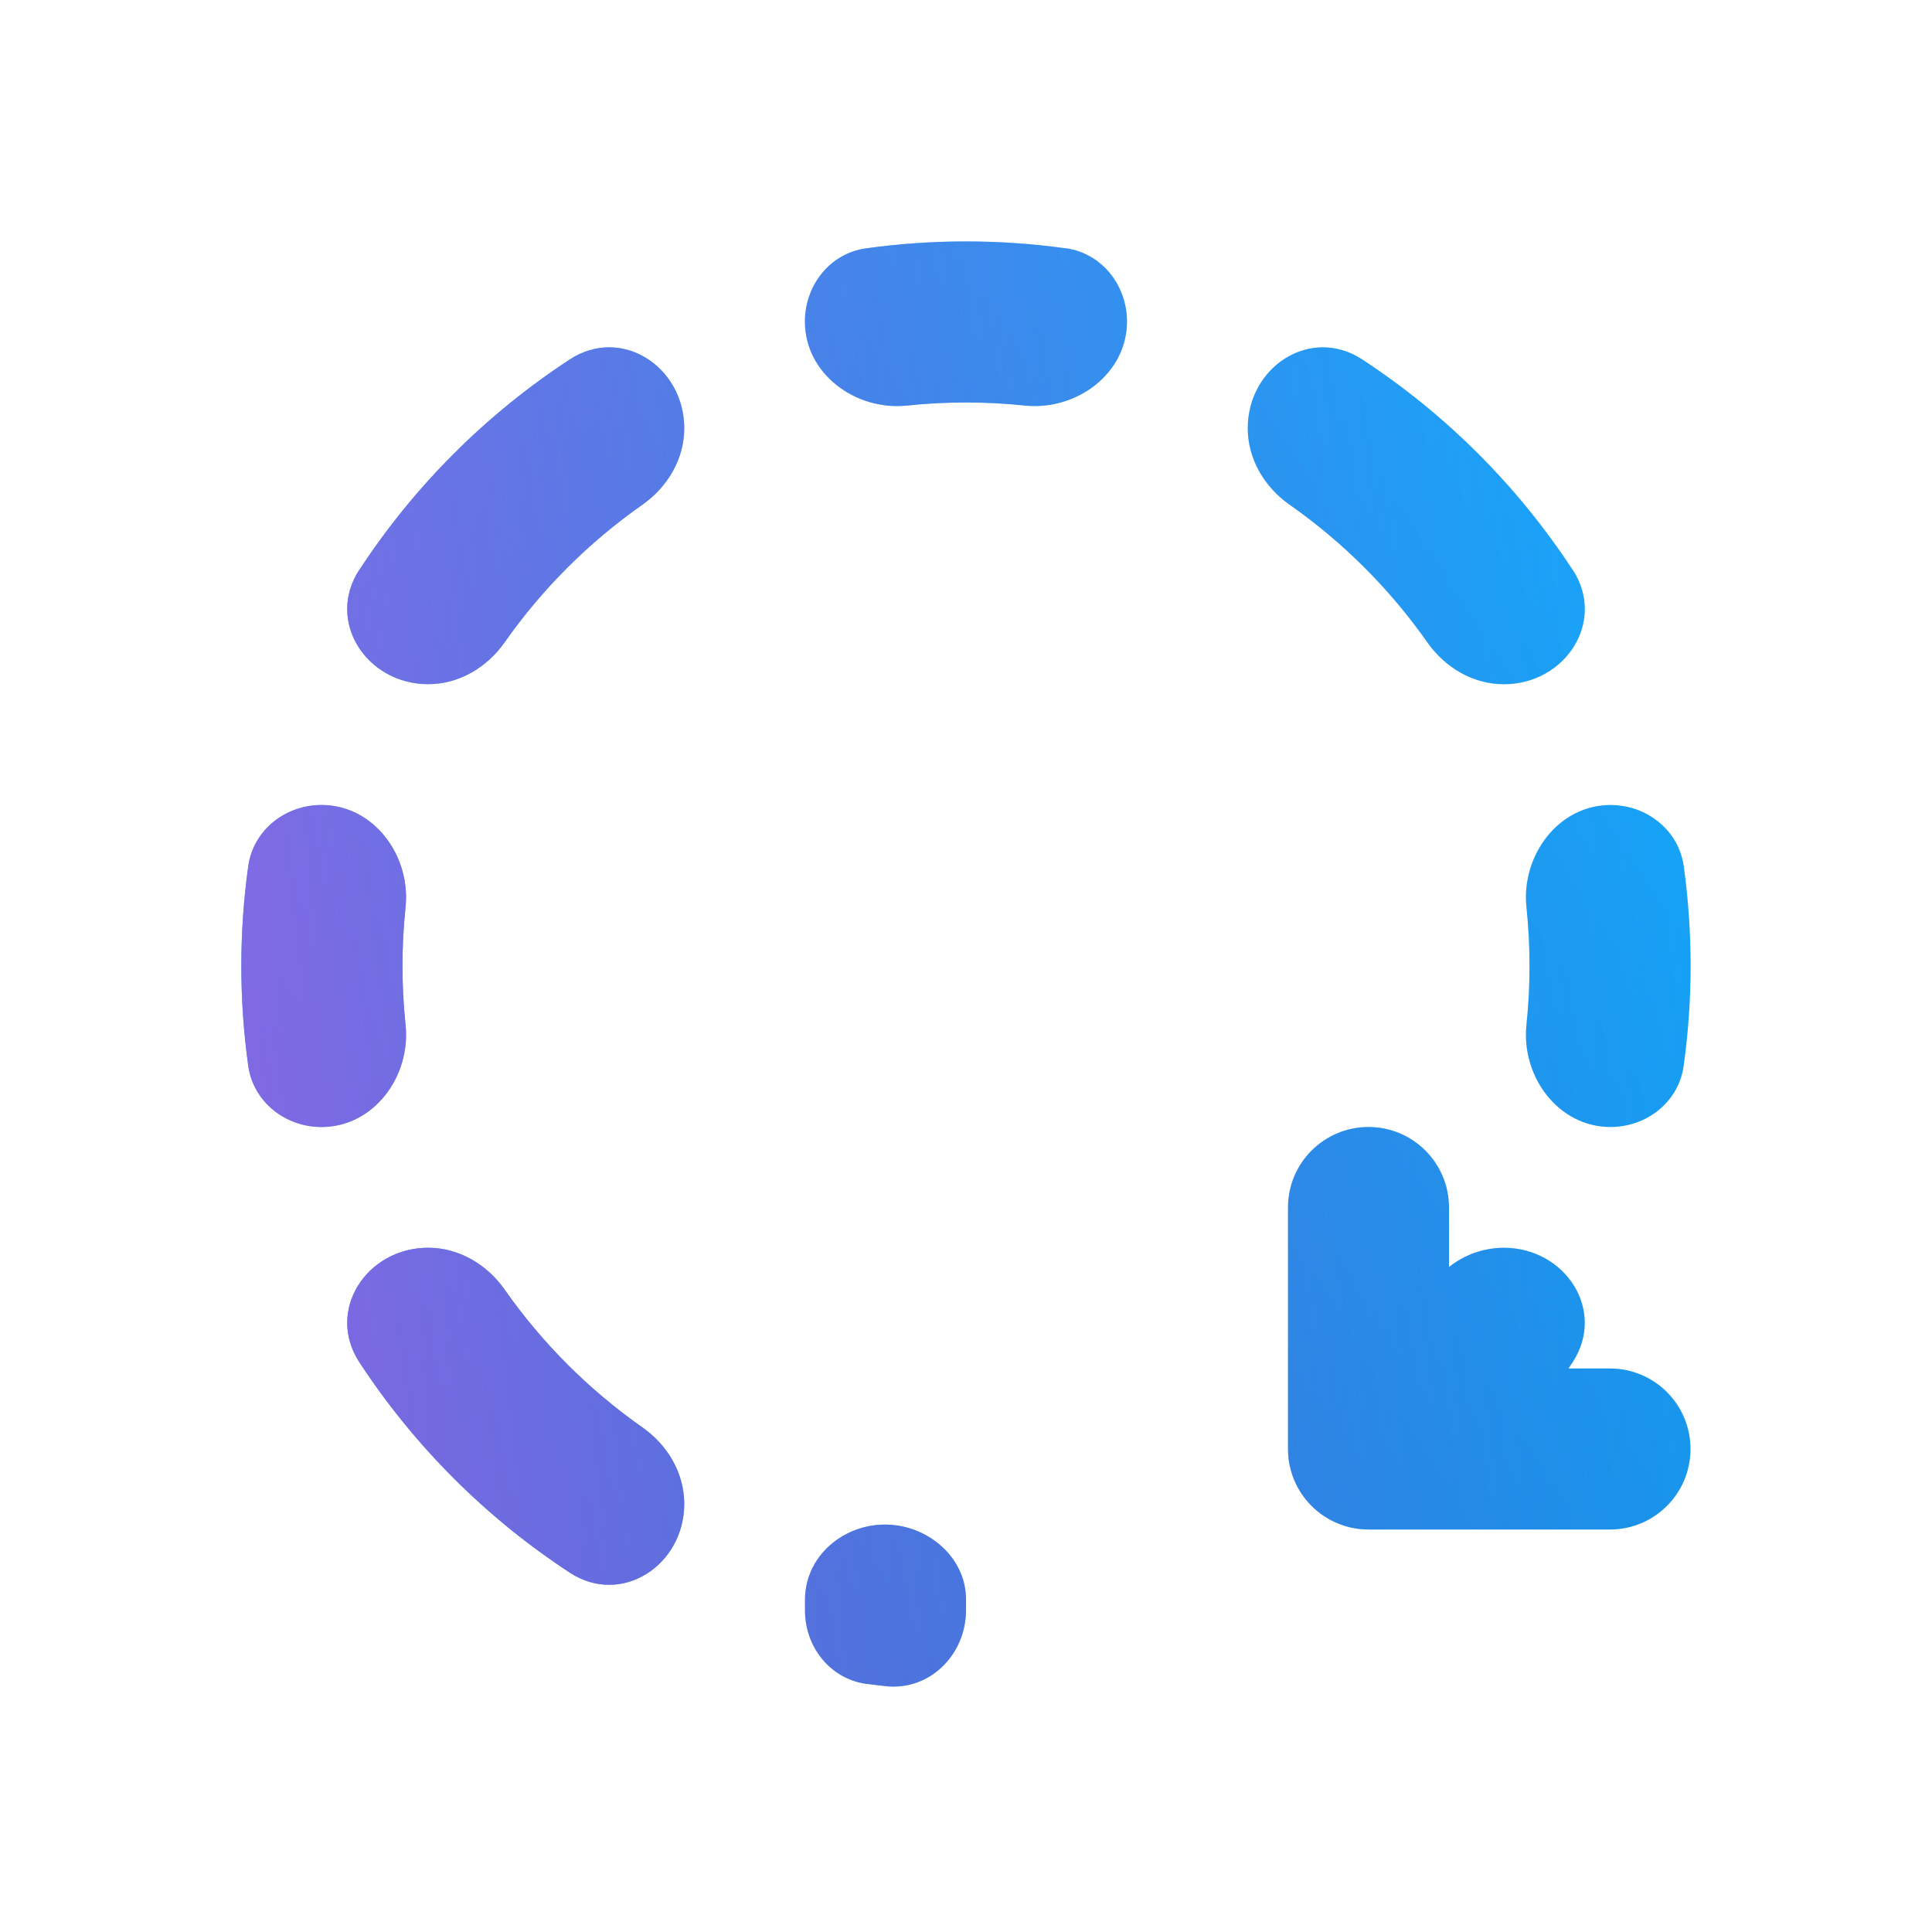
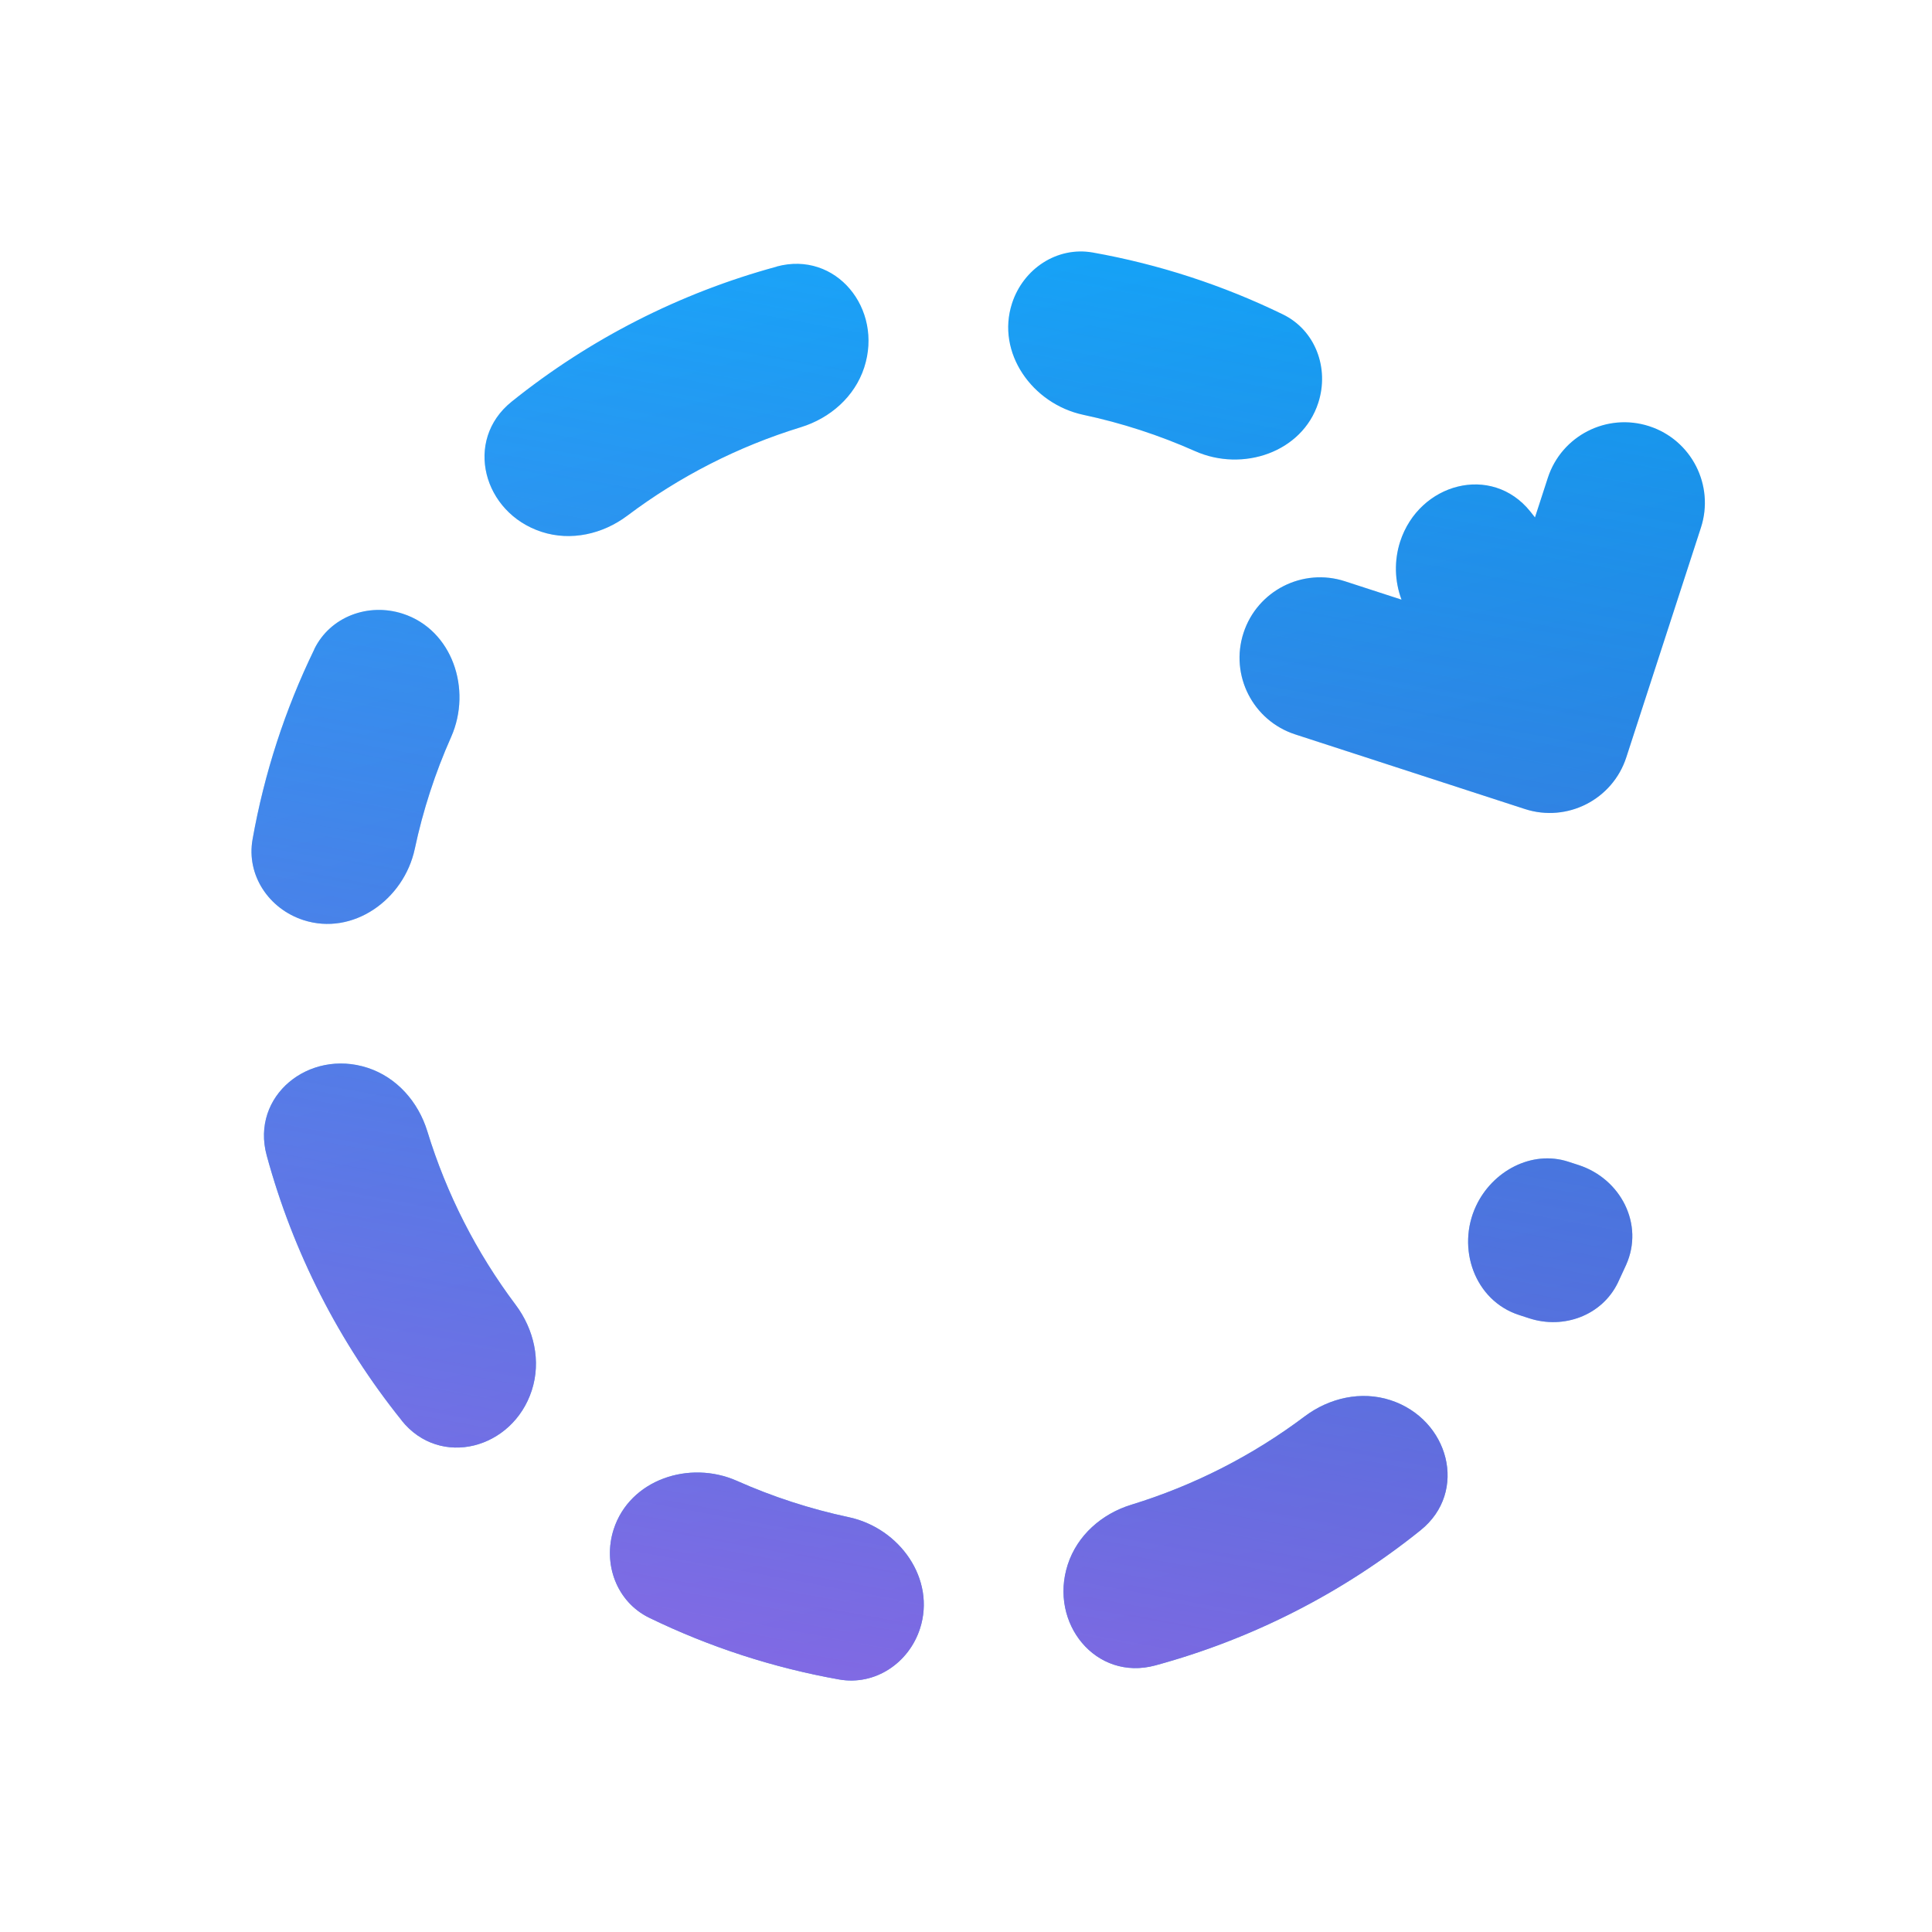
<svg xmlns="http://www.w3.org/2000/svg" width="24" height="24" viewBox="0 0 24 24">
-   <g transform="rotate(90.0 12 12)">
+   <g transform="rotate(18.0 12 12)">
    <animateTransform attributeName="transform" attributeType="XML" type="rotate" from="0 12 12" to="360 12 12" dur="2s" repeatCount="indefinite" />
    <g fill="none">
      <path fill="url(#SVGPO1nIedJ)" d="M13.241 3.085c.447.062.759.458.759.91c0 .646-.626 1.11-1.269 1.043a7 7 0 0 0-1.462 0C10.626 5.104 10 4.64 10 3.994c0-.45.312-.847.759-.91a9 9 0 0 1 2.482.001m-.51 15.877c.643-.067 1.269.397 1.269 1.044c0 .45-.312.847-.759.91a9 9 0 0 1-2.482 0c-.447-.063-.759-.46-.759-.91c0-.647.626-1.11 1.269-1.044a7 7 0 0 0 1.462 0m2.769-.281c0 .765.781 1.274 1.422.855a9.05 9.05 0 0 0 2.614-2.614c.42-.64-.09-1.422-.855-1.422c-.382 0-.73.207-.95.52a7 7 0 0 1-1.711 1.711c-.313.22-.52.568-.52.95M19 6.713V7a1 1 0 0 1-1 1h-3a1 1 0 1 1 0-2h.739a1.1 1.1 0 0 1-.239-.68c0-.766.781-1.275 1.422-.856l.078.052V4a1 1 0 1 1 2 0zM7.078 4.463c.64-.418 1.422.09 1.422.856c0 .382-.207.73-.52.95A7 7 0 0 0 6.27 7.98c-.22.313-.568.52-.95.52c-.765 0-1.274-.781-.855-1.422a9.05 9.05 0 0 1 2.614-2.614M3.085 10.76a9 9 0 0 0 0 2.482c.062.447.458.759.91.759c.646 0 1.11-.626 1.043-1.269a7 7 0 0 1 0-1.462C5.104 10.626 4.64 10 3.994 10c-.45 0-.847.312-.91.759m3.993 8.777c.64.42 1.422-.09 1.422-.855c0-.382-.207-.73-.52-.95A7 7 0 0 1 6.27 16.02c-.22-.313-.568-.52-.95-.52c-.765 0-1.274.781-.855 1.422a9.05 9.05 0 0 0 2.614 2.614m13.867-6.538c.06-.549-.393-.998-.945-.998h-.134c-.478 0-.861.402-.92.877c-.072.575.346 1.123.926 1.123h.134c.45 0 .847-.312.91-.759z" />
      <path fill="url(#SVGmhh5PSkb)" d="M13.241 3.085c.447.062.759.458.759.91c0 .646-.626 1.11-1.269 1.043a7 7 0 0 0-1.462 0C10.626 5.104 10 4.64 10 3.994c0-.45.312-.847.759-.91a9 9 0 0 1 2.482.001m-.51 15.877c.643-.067 1.269.397 1.269 1.044c0 .45-.312.847-.759.91a9 9 0 0 1-2.482 0c-.447-.063-.759-.46-.759-.91c0-.647.626-1.11 1.269-1.044a7 7 0 0 0 1.462 0m2.769-.281c0 .765.781 1.274 1.422.855a9.05 9.05 0 0 0 2.614-2.614c.42-.64-.09-1.422-.855-1.422c-.382 0-.73.207-.95.52a7 7 0 0 1-1.711 1.711c-.313.22-.52.568-.52.95M19 6.713V7a1 1 0 0 1-1 1h-3a1 1 0 1 1 0-2h.739a1.1 1.1 0 0 1-.239-.68c0-.766.781-1.275 1.422-.856l.078.052V4a1 1 0 1 1 2 0zM7.078 4.463c.64-.418 1.422.09 1.422.856c0 .382-.207.73-.52.95A7 7 0 0 0 6.27 7.98c-.22.313-.568.52-.95.52c-.765 0-1.274-.781-.855-1.422a9.05 9.05 0 0 1 2.614-2.614M3.085 10.76a9 9 0 0 0 0 2.482c.062.447.458.759.91.759c.646 0 1.11-.626 1.043-1.269a7 7 0 0 1 0-1.462C5.104 10.626 4.64 10 3.994 10c-.45 0-.847.312-.91.759m3.993 8.777c.64.42 1.422-.09 1.422-.855c0-.382-.207-.73-.52-.95A7 7 0 0 1 6.27 16.02c-.22-.313-.568-.52-.95-.52c-.765 0-1.274.781-.855 1.422a9.05 9.05 0 0 0 2.614 2.614m13.867-6.538c.06-.549-.393-.998-.945-.998h-.134c-.478 0-.861.402-.92.877c-.072.575.346 1.123.926 1.123h.134c.45 0 .847-.312.91-.759z" />
      <defs>
        <linearGradient id="SVGPO1nIedJ" x1="5.536" x2="21.03" y1="3" y2="26.625" gradientUnits="userSpaceOnUse">
          <stop stop-color="#0FAFFF" />
          <stop offset=".923" stop-color="#0067BF" />
        </linearGradient>
        <linearGradient id="SVGmhh5PSkb" x1="11.975" x2="16.036" y1=".857" y2="31.286" gradientUnits="userSpaceOnUse">
          <stop stop-color="#885EDB" stop-opacity="0" />
          <stop offset="1" stop-color="#E362F8" />
        </linearGradient>
      </defs>
    </g>
  </g>
</svg>
